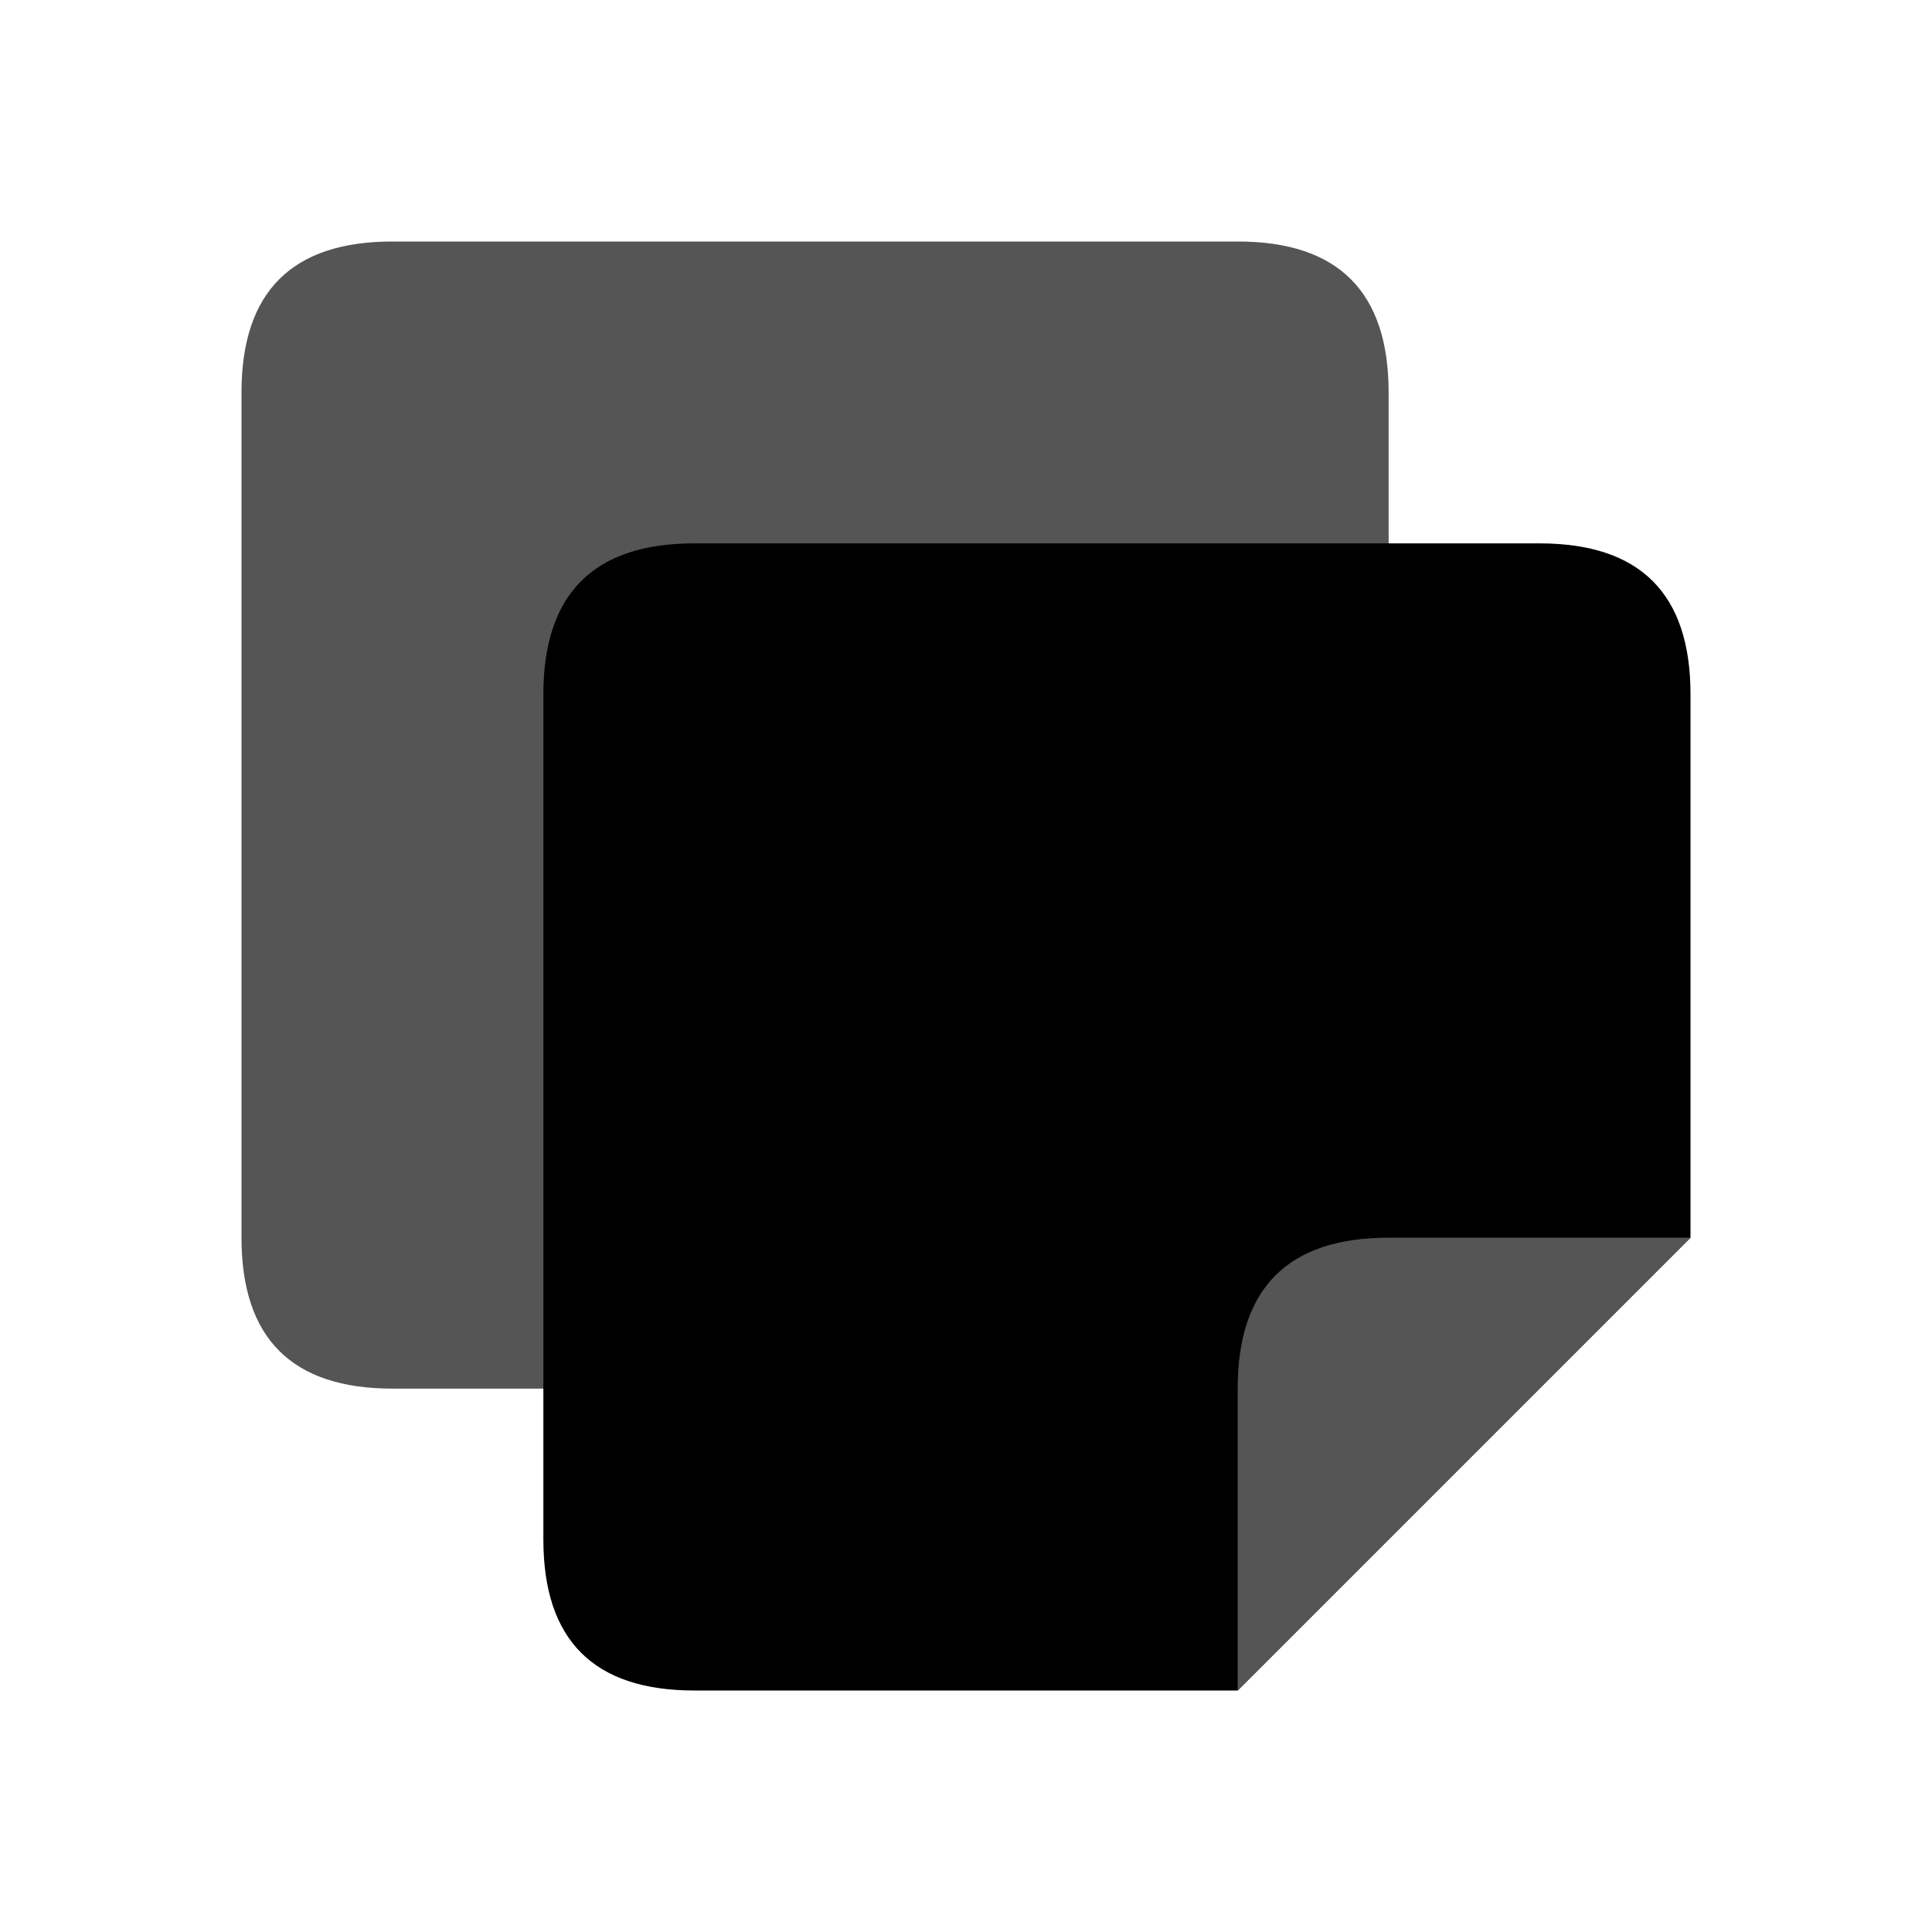
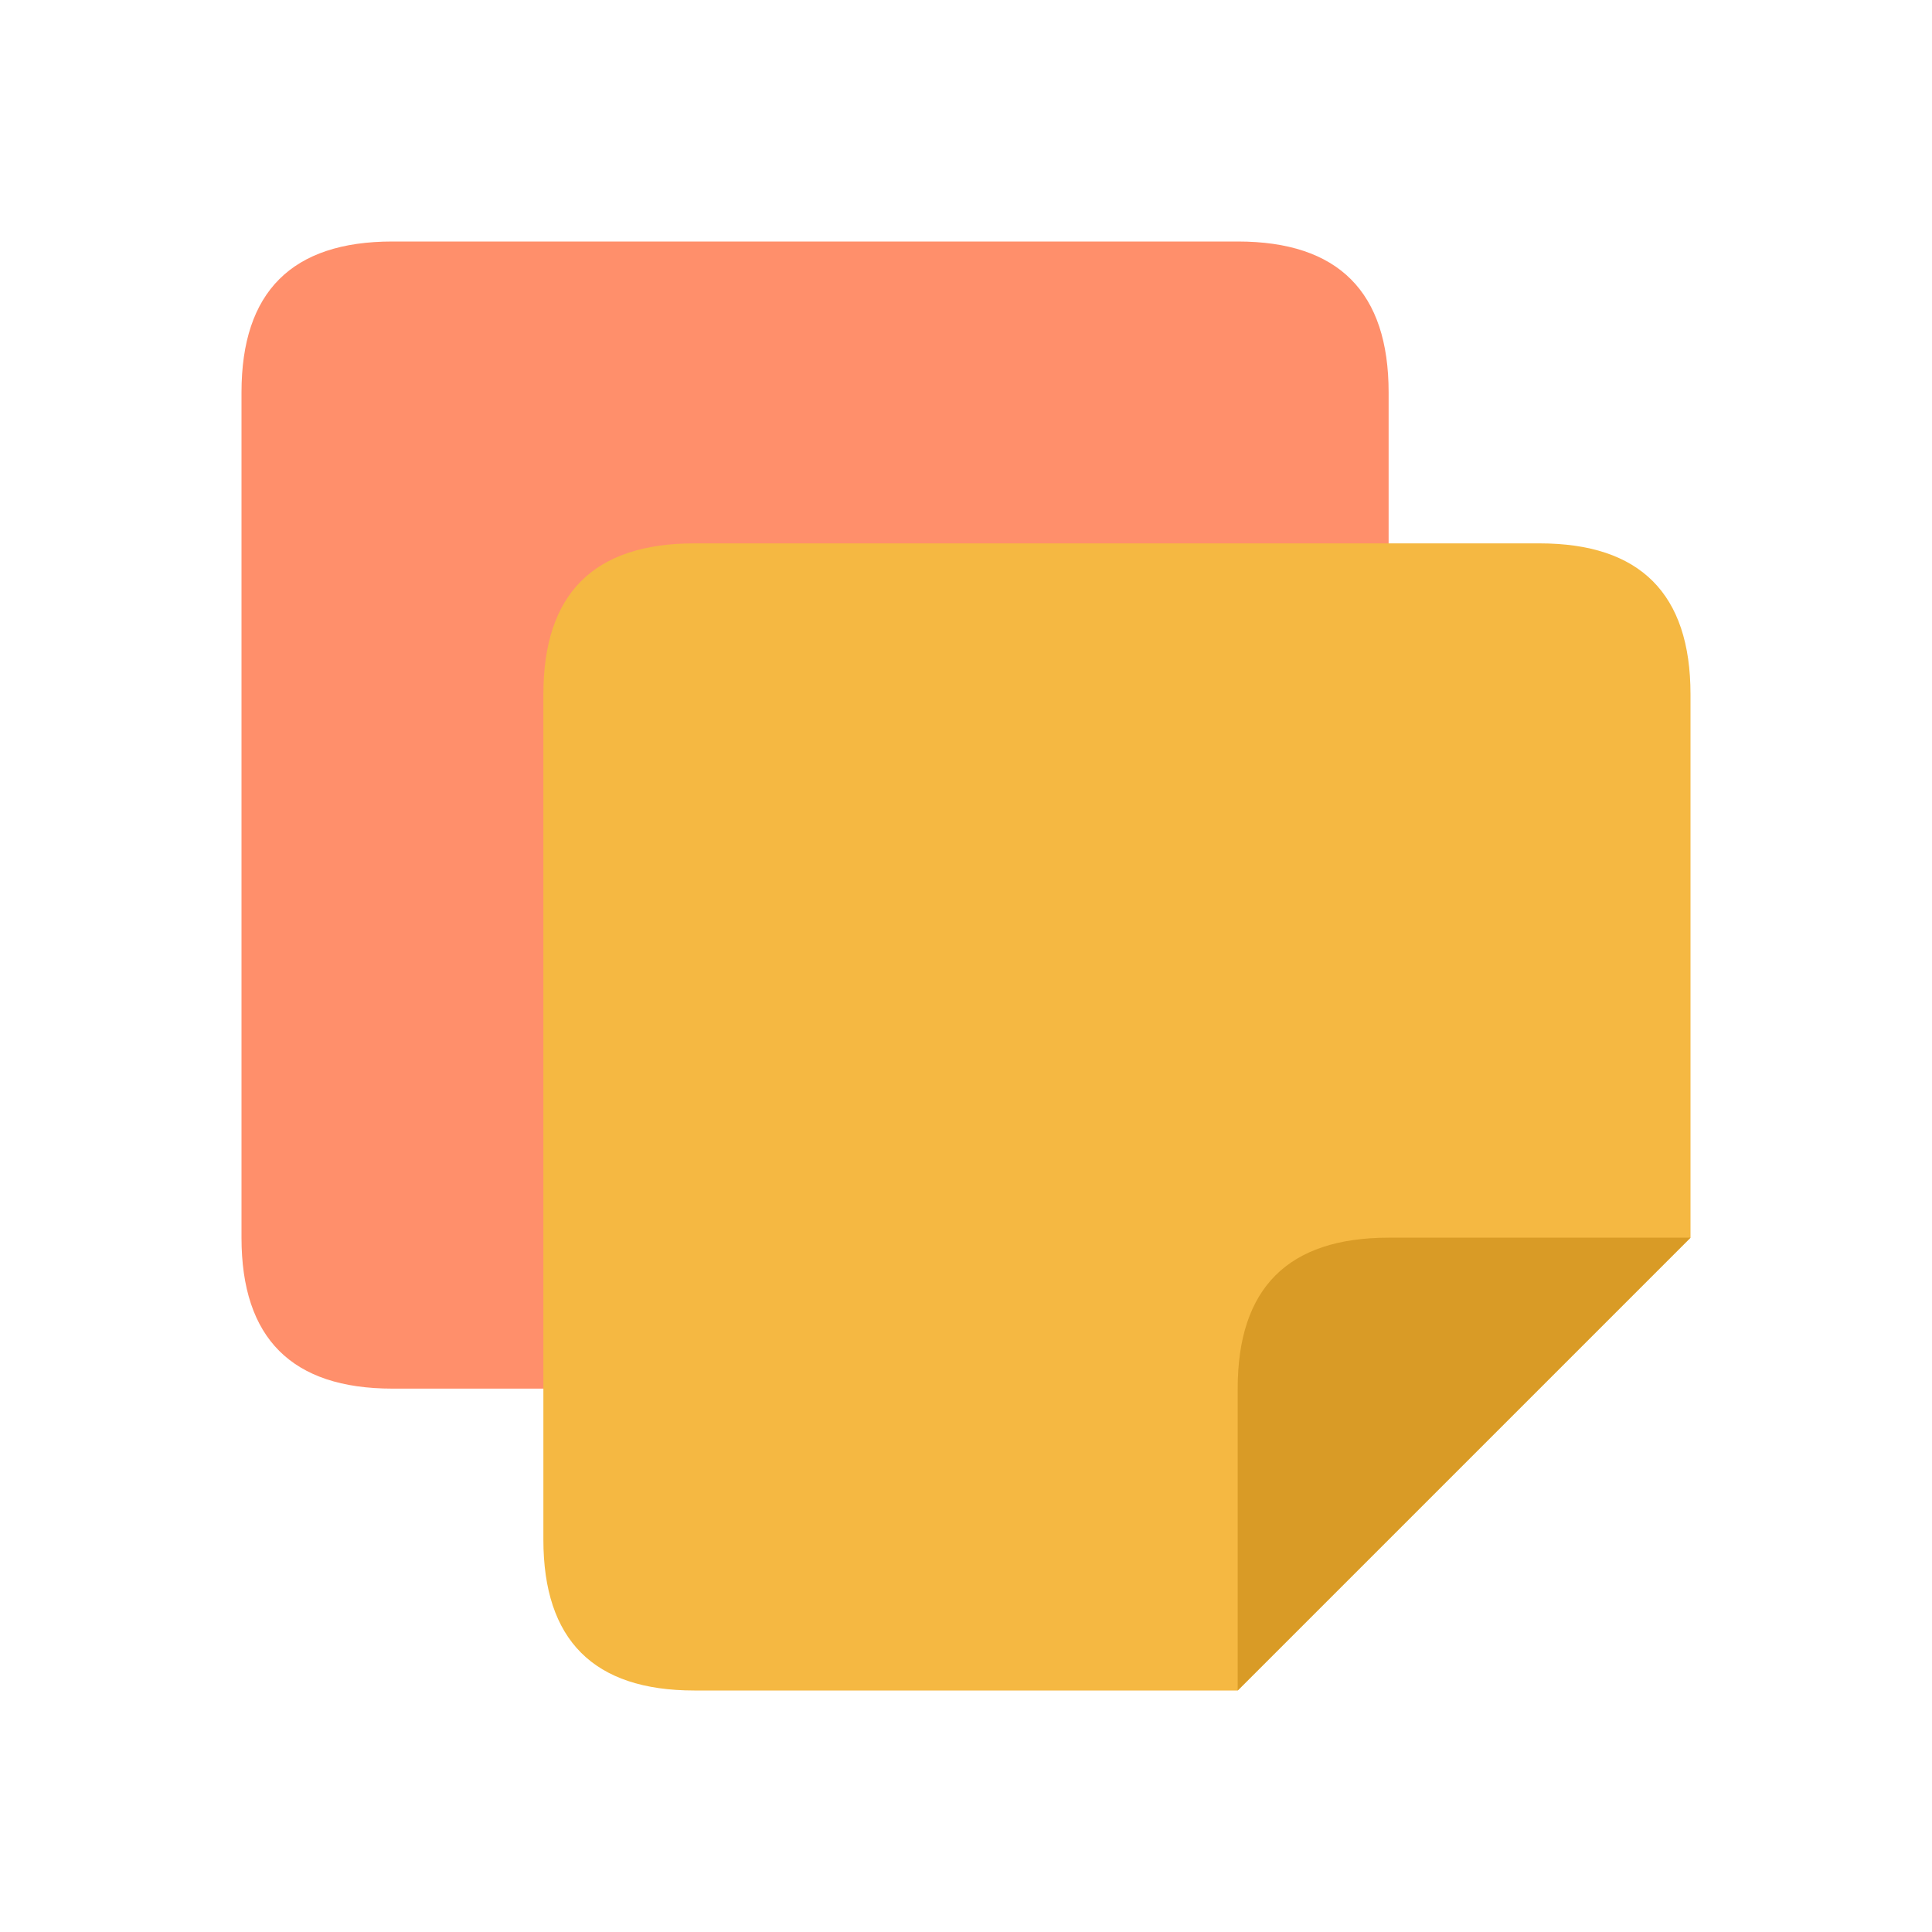
<svg xmlns="http://www.w3.org/2000/svg" width="64" height="64" viewBox="0 0 64 64" fill="none">
-   <path d="M13 8H41C44.333 8 46 9.667 46 13V41C46 44.333 44.333 46 41 46H13C9.667 46 8 44.333 8 41V13C8 9.667 9.667 8 13 8Z" fill="#555555" />
-   <path d="M23 18H51C54.333 18 56 19.667 56 23V41L41 56H23C19.667 56 18 54.333 18 51V23C18 19.667 19.667 18 23 18Z" fill="black" />
-   <path d="M41 56V46C41 42.667 42.667 41 46 41H56L41 56Z" fill="#555555" />
+   <path d="M13 8H41C44.333 8 46 9.667 46 13V41C46 44.333 44.333 46 41 46H13C9.667 46 8 44.333 8 41V13C8 9.667 9.667 8 13 8Z" fill="#FF8F6B" />
+   <path d="M23 18H51C54.333 18 56 19.667 56 23V41L41 56H23C19.667 56 18 54.333 18 51V23C18 19.667 19.667 18 23 18Z" fill="#F5B842" />
+   <path d="M41 56V46C41 42.667 42.667 41 46 41H56L41 56Z" fill="#D99B26" />
</svg>
